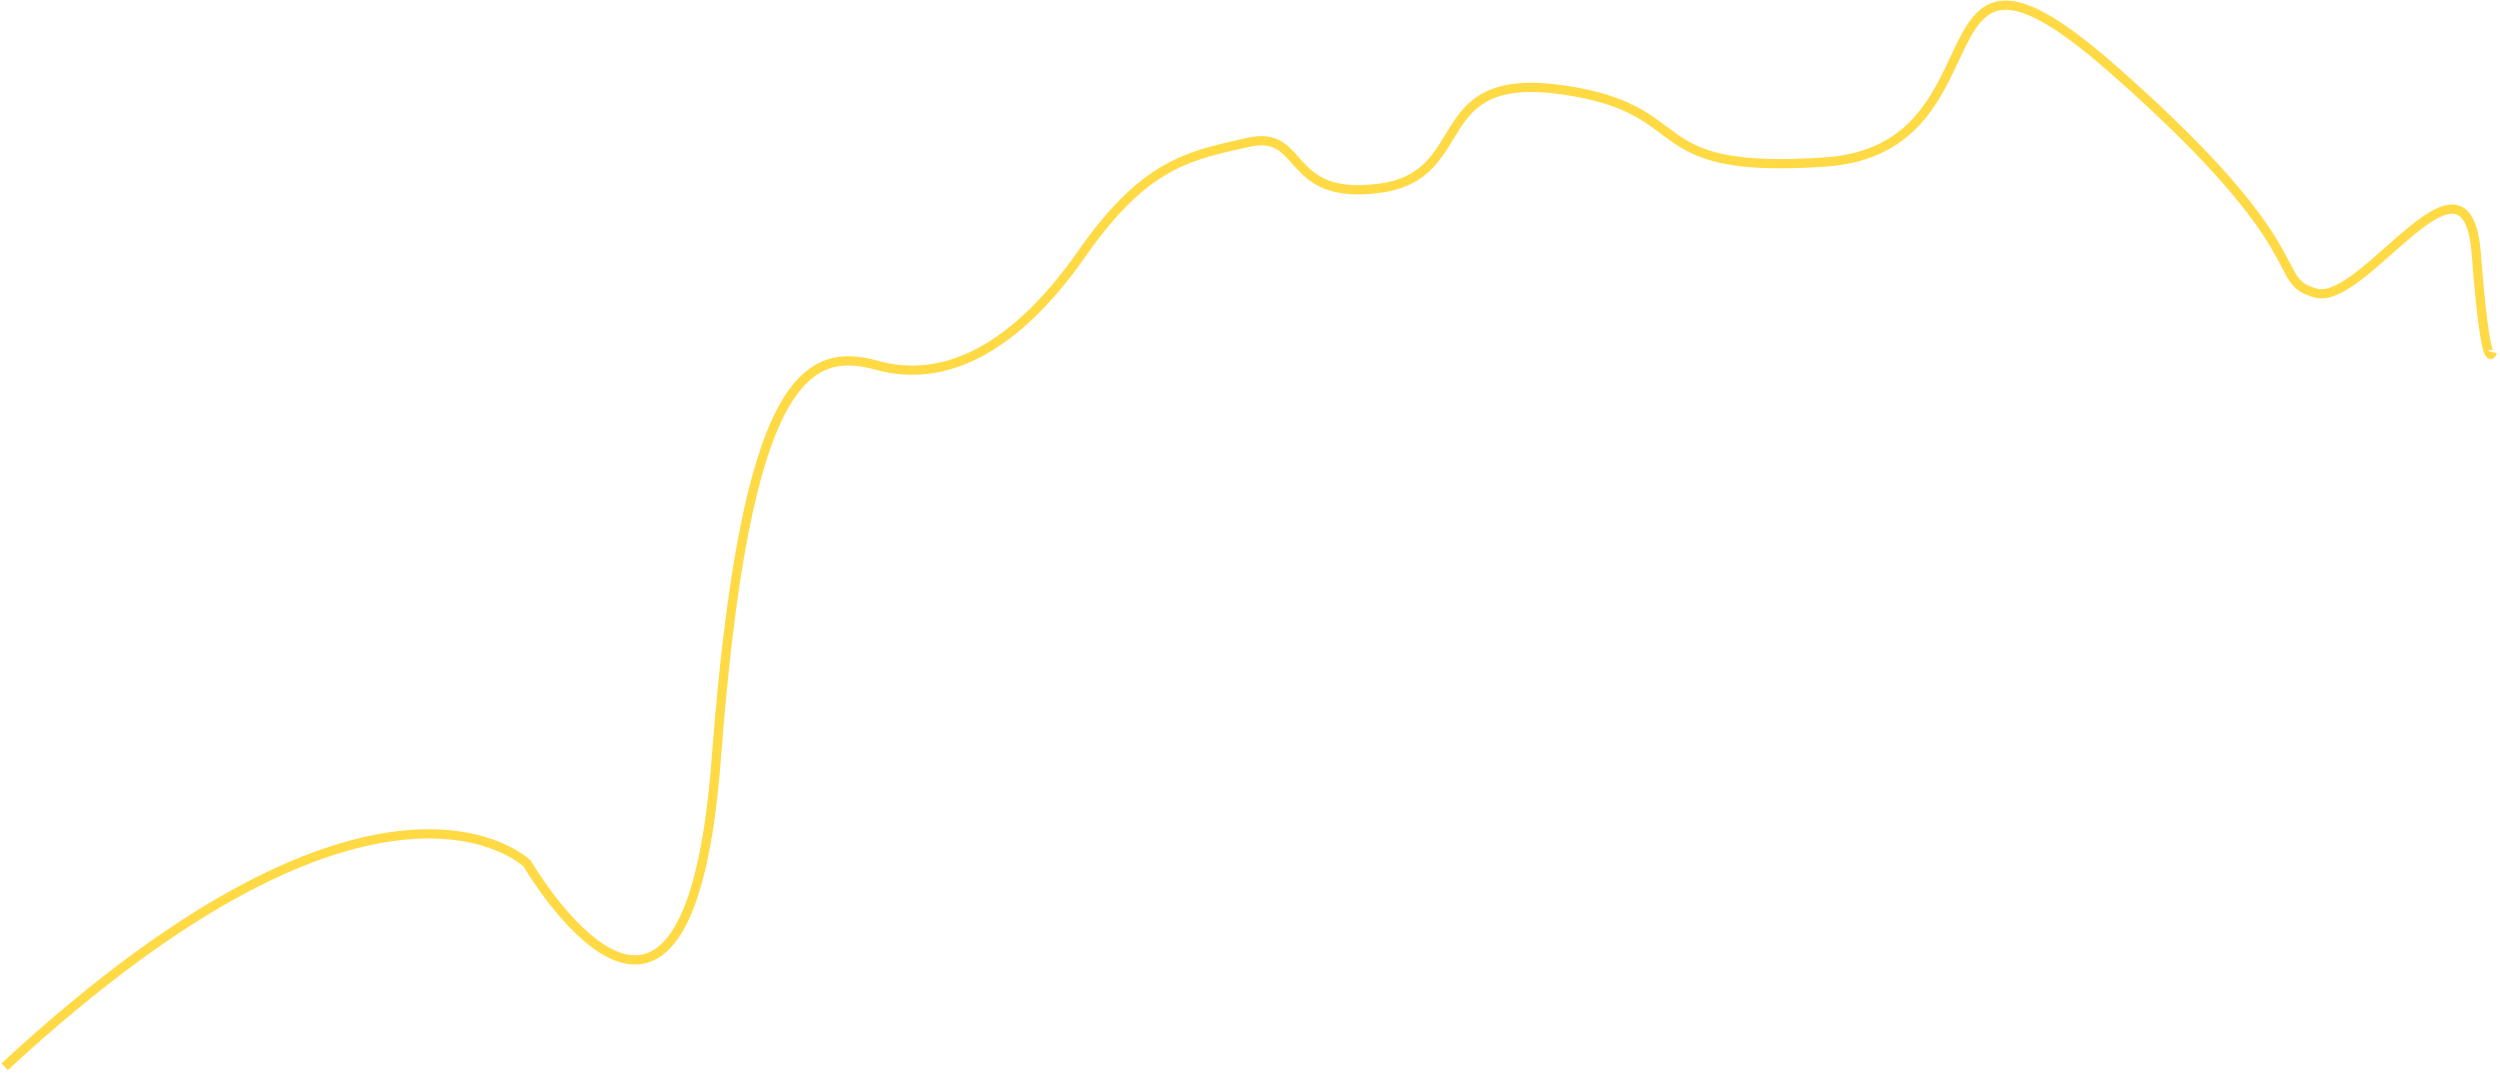
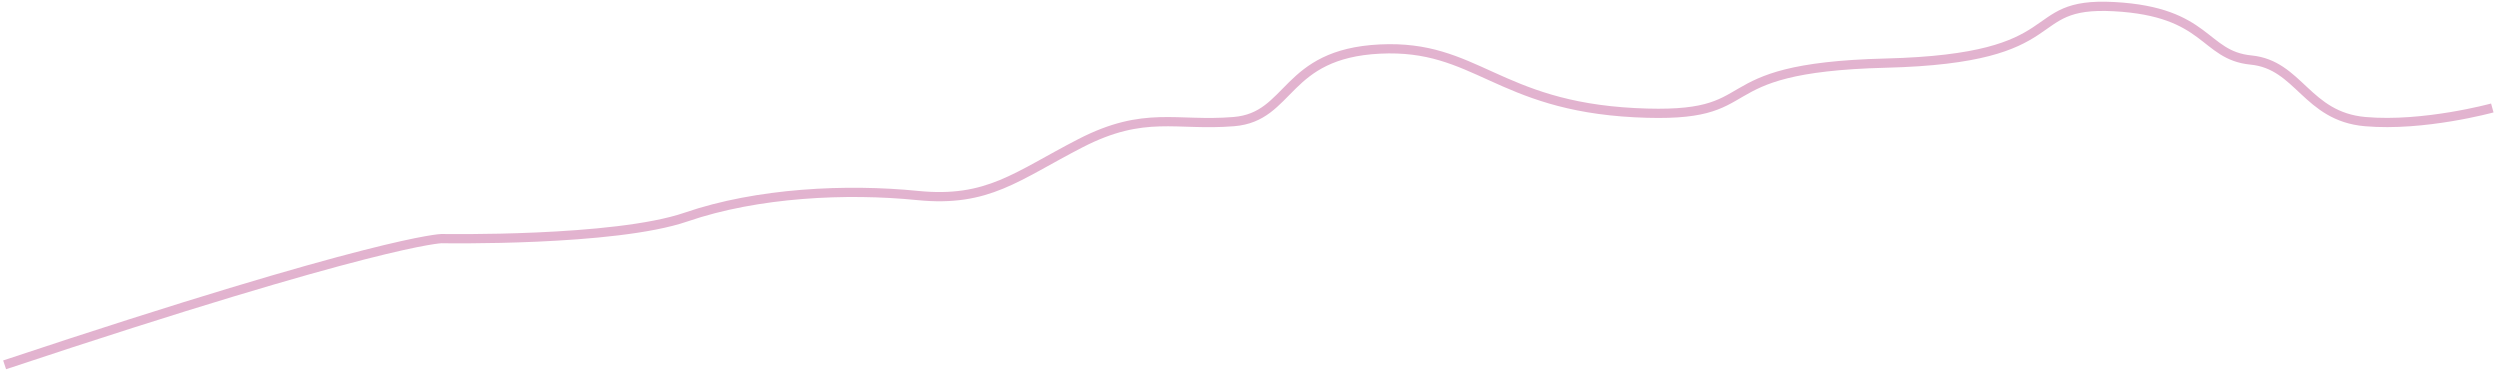
- <svg xmlns="http://www.w3.org/2000/svg" version="1.1" width="812px" height="349px">
-   <g transform="matrix(1 0 0 1 -1487.5 -3542.5 )">
-     <path d="M 0 345  C 121.825 232.13  169.722 278.981  169.722 278.981  C 169.722 278.981  221.784 368.426  231.155 244.907  C 240.526 121.389  260.309 110.741  283.216 117.13  C 306.124 123.519  329.031 110.741  349.856 80.926  C 370.68 51.111  385.258 48.981  404 44.722  C 422.742 40.463  415.454 63.889  446.691 59.63  C 477.928 55.37  461.268 21.296  506.041 27.685  C 550.814 34.074  529.99 55.37  591.423 51.111  C 652.856 46.852  617.454 -38.333  685.134 21.296  C 752.814 80.926  735.113 89.444  750.732 93.704  C 766.351 97.963  799.67 40.463  802.794 80.926  C 805.918 121.389  808 112.87  808 112.87  " stroke-width="3" stroke="#ffda44" fill="none" transform="matrix(1 0 0 1 1489 3544 )" />
+ <svg xmlns="http://www.w3.org/2000/svg" version="1.1" width="812px" height="121px">
+   <g transform="matrix(1 0 0 1 -1487.5 -3653.5 )">
+     <path d="M 0 117  C 121.825 76.432  141.903 76  141.903 76  C 141.903 76  198.029 77  221.326 69  C 244.624 61  273.607 59.704  296.514 62  C 319.421 64.296  328.638 55.716  349.463 45  C 370.287 34.284  380.492 39.531  399.235 38  C 417.977 36.469  415.454 15.963  446.691 14.432  C 477.928 12.901  484.716 32.802  529.489 35.099  C 574.262 37.395  549.597 20.531  611.03 19  C 672.463 17.469  654.448 -1  685.134 0.654  C 715.82 2.309  714.017 16.469  729.636 18  C 745.254 19.531  747.638 36.321  766.7 38  C 785.761 39.679  808 33.568  808 33.568  " stroke-width="3" stroke="#e2b3cf" fill="none" transform="matrix(1 0 0 1 1489 3655 )" />
  </g>
</svg>
